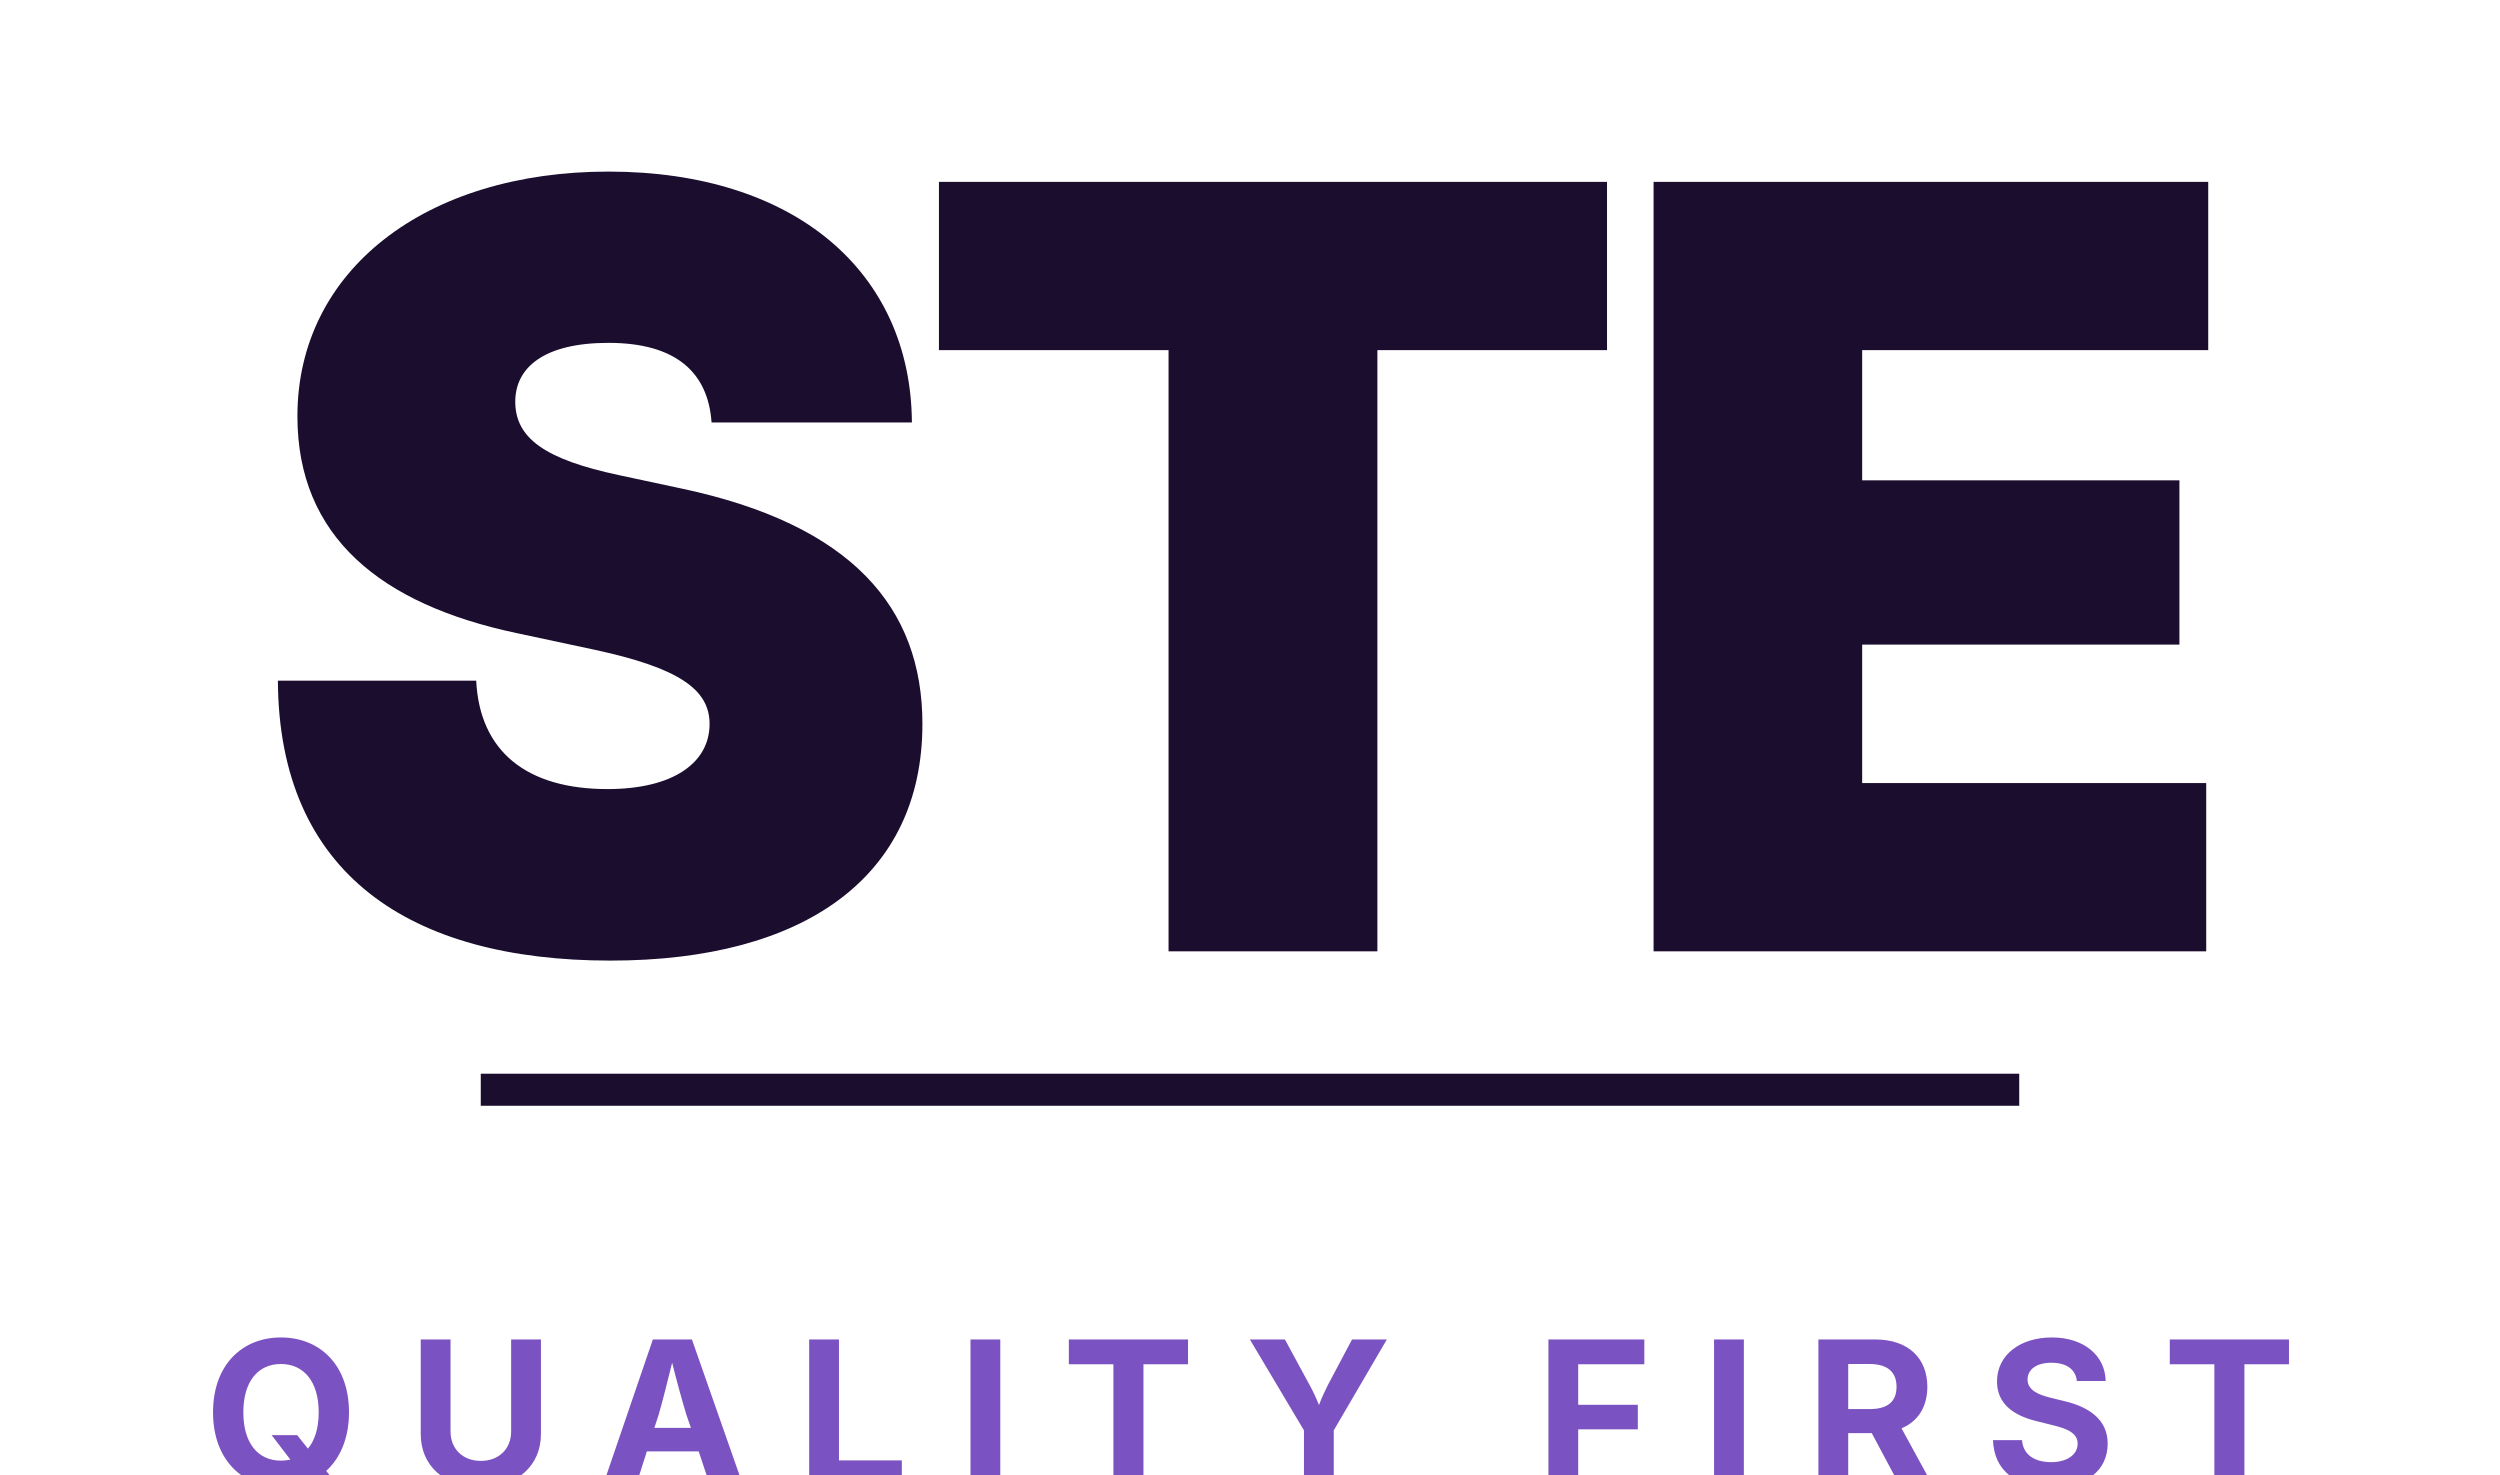
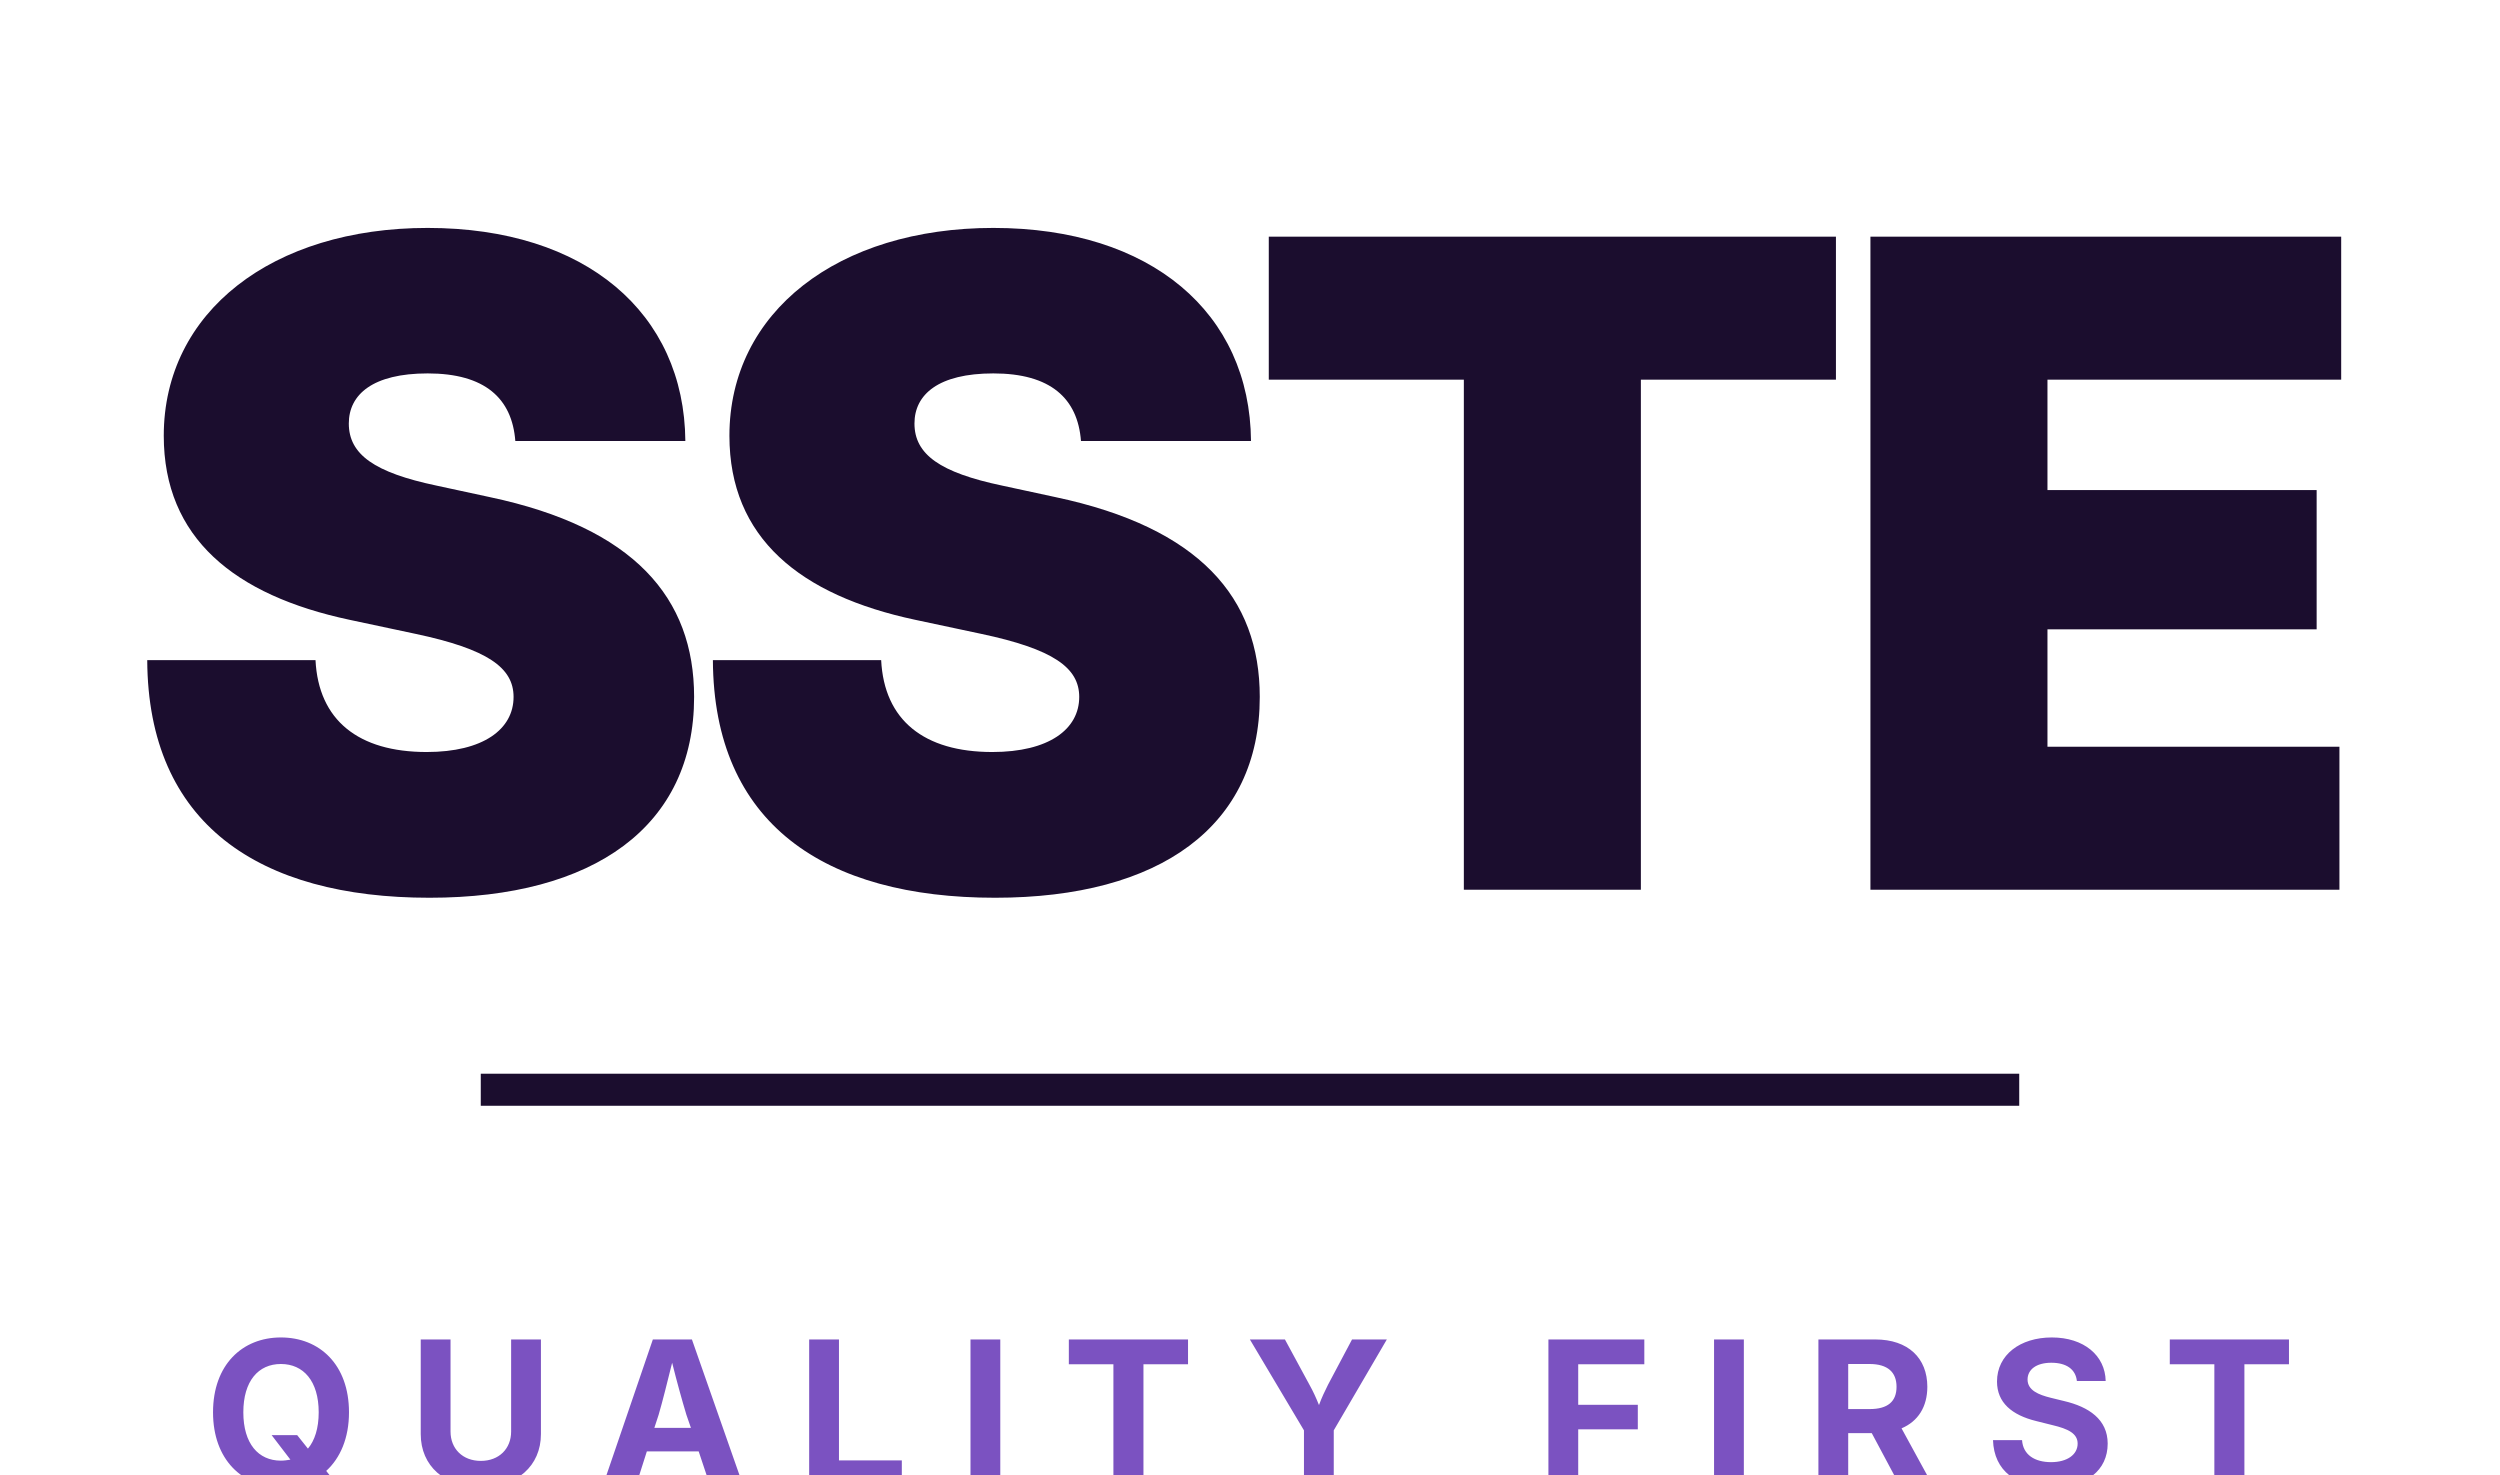
- <svg xmlns="http://www.w3.org/2000/svg" viewBox="22 62 156 92" role="img" aria-label="STE - Quality First">
-   <text x="100" y="96" font-family="Inter, Arial, Helvetica, sans-serif" font-size="66" font-weight="900" fill="#1b0d2e" text-anchor="middle" dominant-baseline="middle" letter-spacing="-2">STE</text>
+ <svg xmlns="http://www.w3.org/2000/svg" viewBox="22 62 156 92" role="img" aria-label="SSTE - Quality First">
+   <text x="100" y="96" font-family="Inter, Arial, Helvetica, sans-serif" font-size="56" font-weight="900" fill="#1b0d2e" text-anchor="middle" dominant-baseline="middle" letter-spacing="-2">SSTE</text>
  <line x1="52" y1="130" x2="148" y2="130" stroke="#1b0d2e" stroke-width="2" />
  <text x="100" y="150" font-family="Inter, Arial, Helvetica, sans-serif" font-size="12.5" font-weight="700" fill="#7b52c1" text-anchor="middle" dominant-baseline="middle" letter-spacing="3">QUALITY FIRST</text>
</svg>
